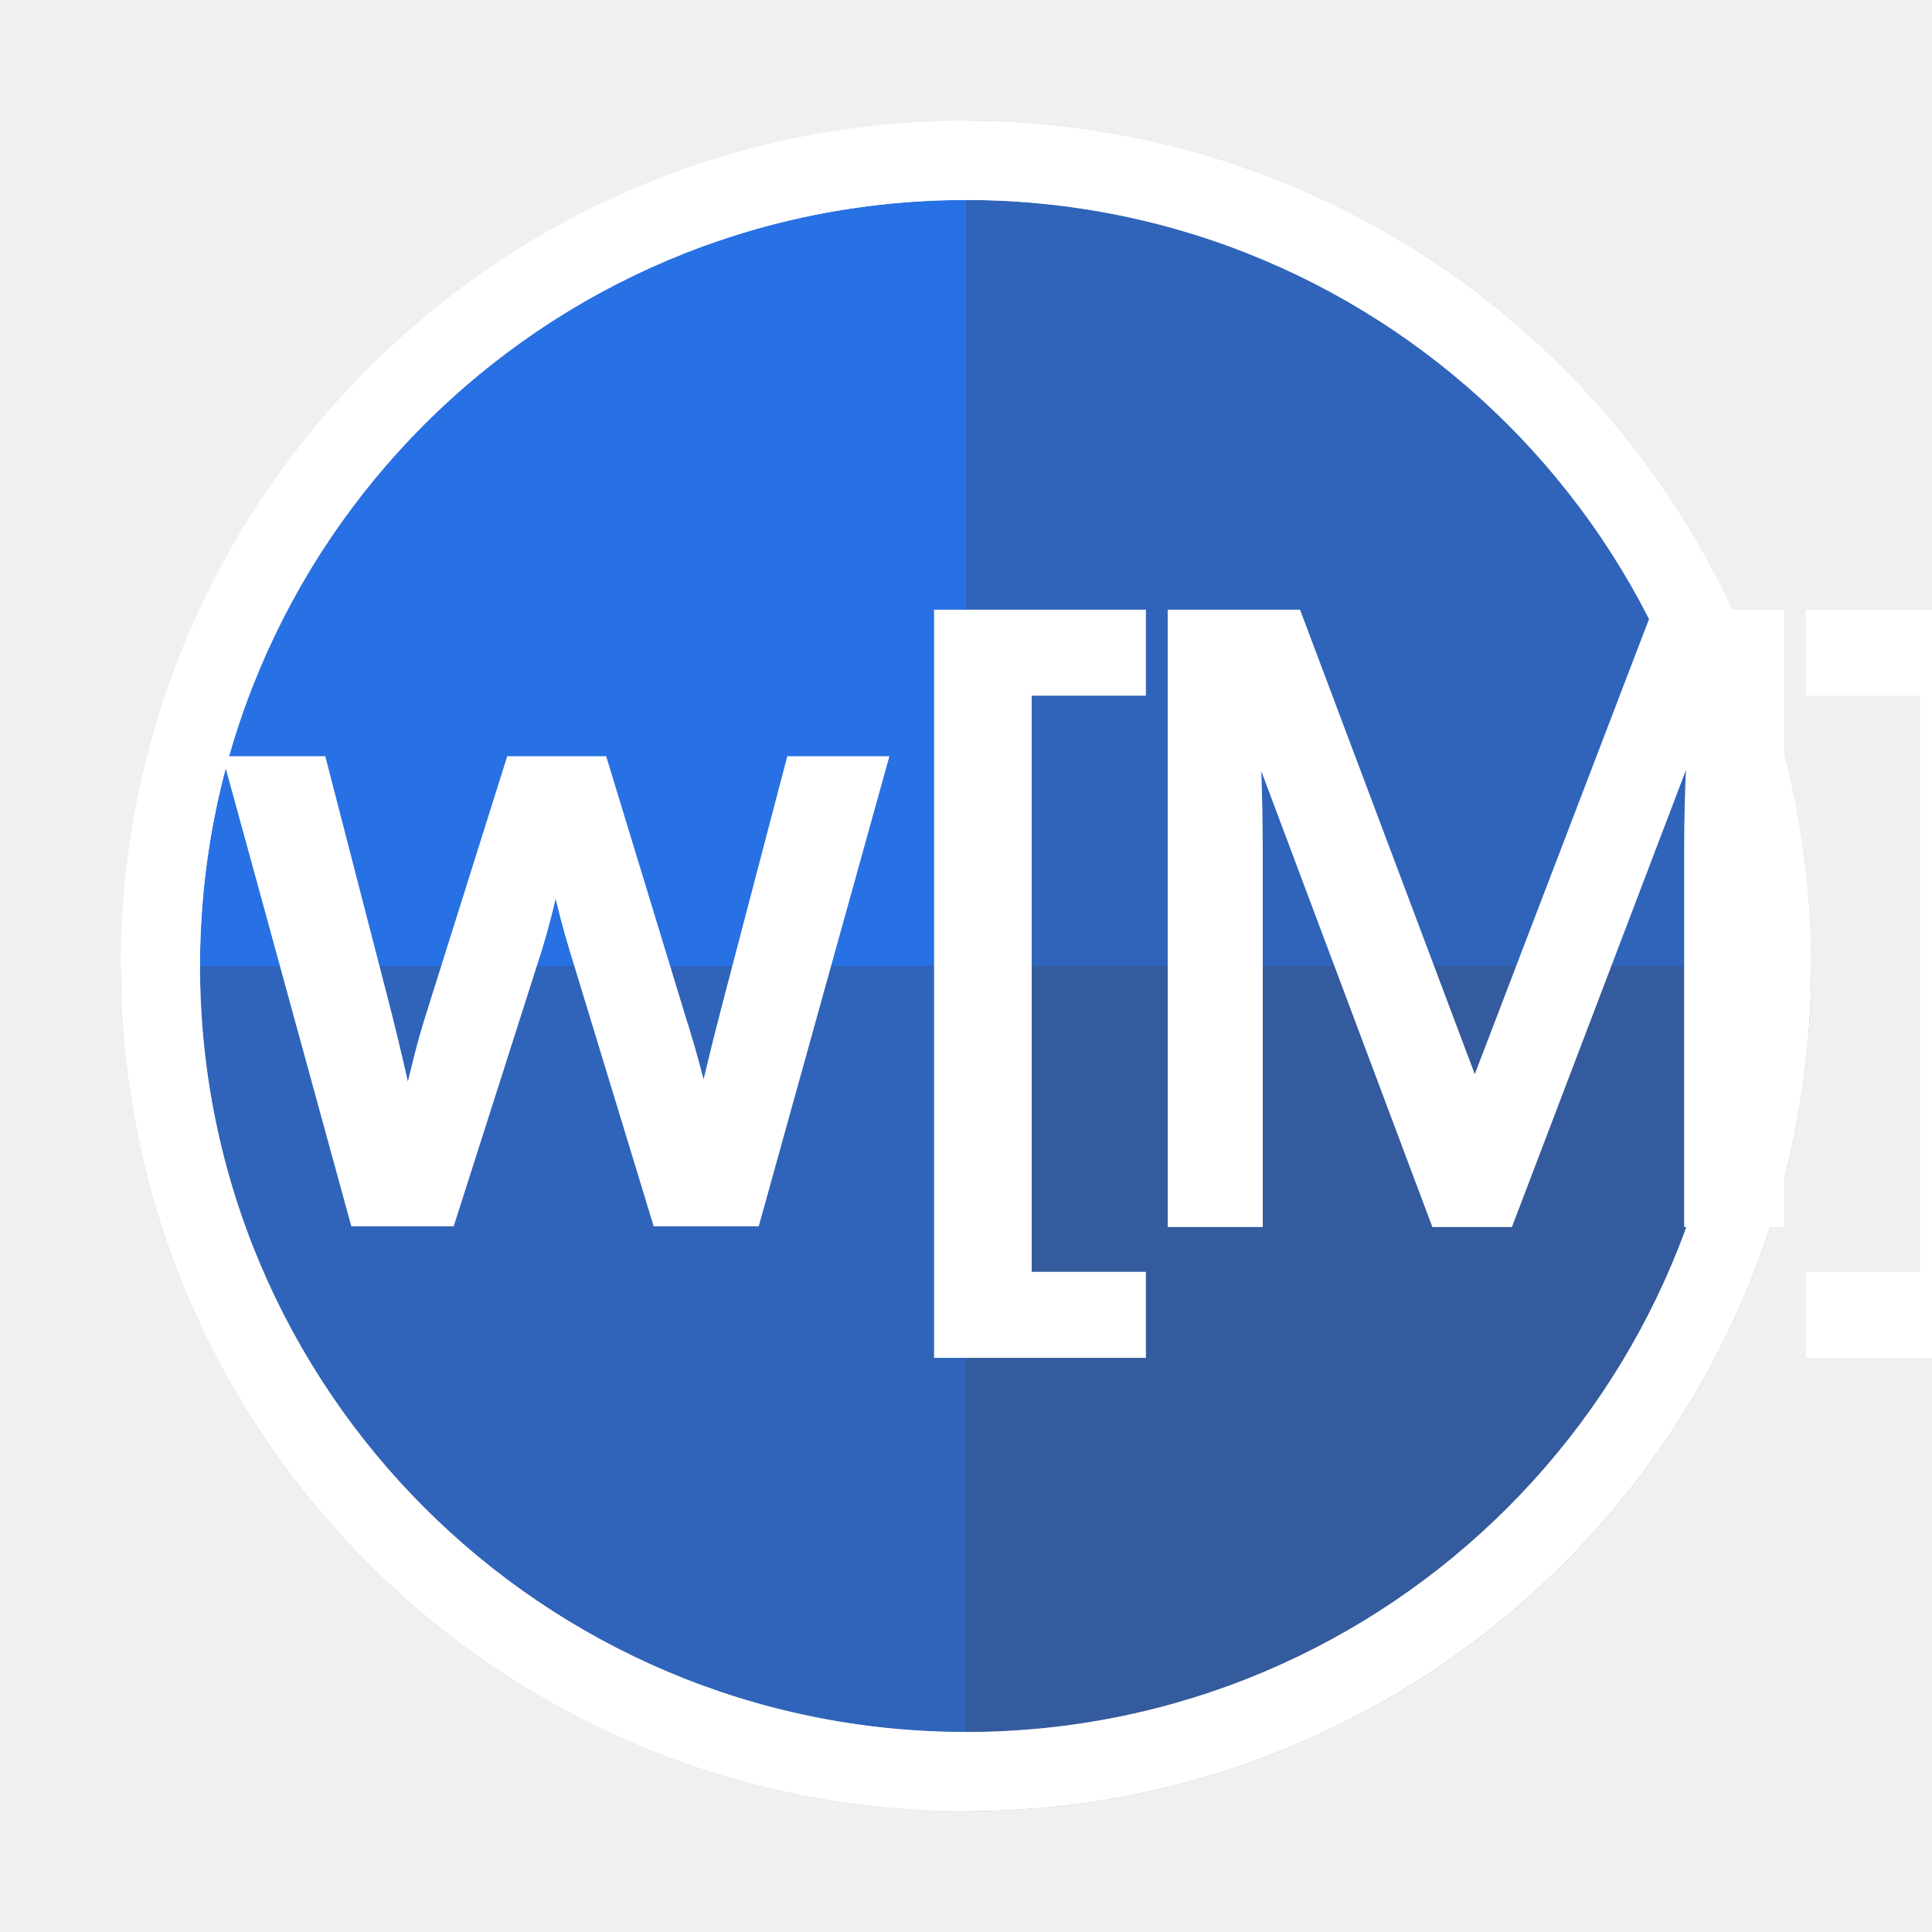
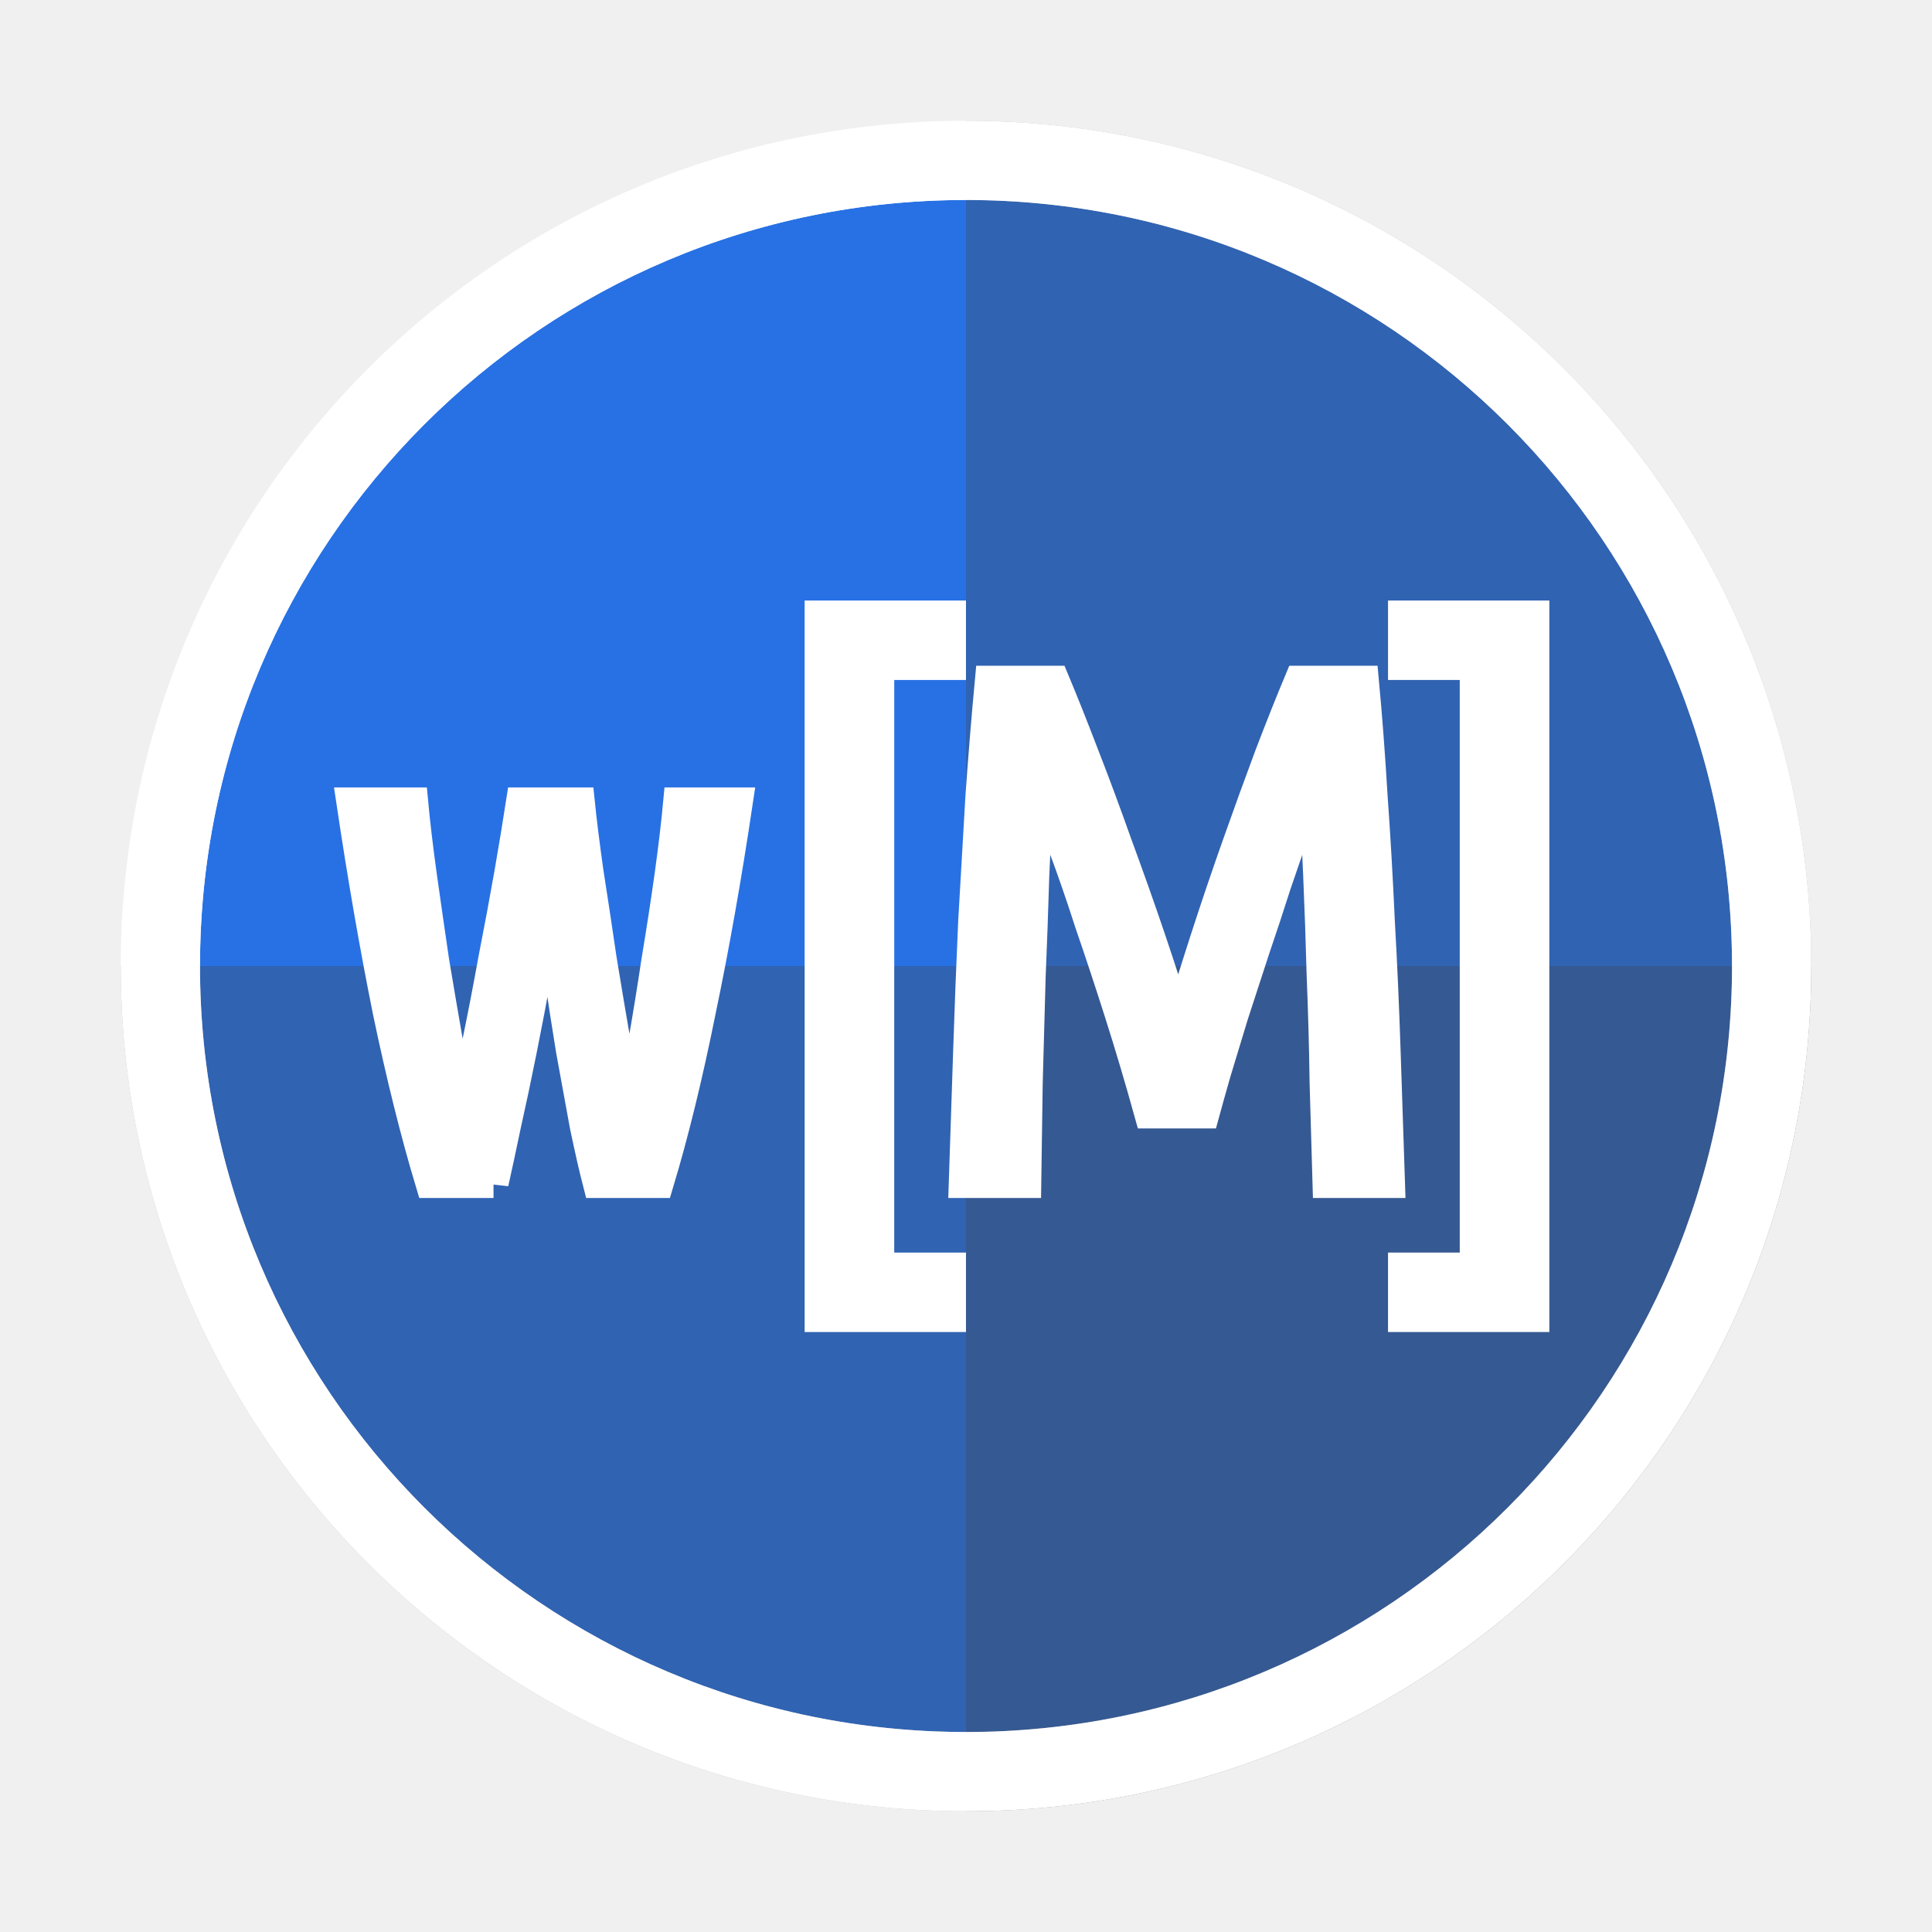
<svg xmlns="http://www.w3.org/2000/svg" width="1024" height="1024" viewBox="0 0 270.933 270.933" version="1.1" id="svg8" style="enable-background:new">
  <defs id="defs2" />
  <g style="display:none" transform="translate(0,-26.06665)" id="g896">
    <circle cy="161.533" cx="135.467" id="circle882" style="fill:#404756;fill-opacity:1;stroke:#404756;stroke-width:0;stroke-linecap:round;stroke-miterlimit:4;stroke-dasharray:none;stroke-opacity:1" r="118.533" />
    <flowRoot transform="matrix(0.2645833,0,0,0.2645833,0,161.5333)" style="font-style:normal;font-variant:normal;font-weight:normal;font-stretch:normal;font-size:40px;line-height:1.25;font-family:arial;-inkscape-font-specification:arial;letter-spacing:0px;word-spacing:0px;fill:#000000;fill-opacity:1;stroke:none" id="flowRoot892" xml:space="preserve">
      <flowRegion id="flowRegion888">
        <rect y="-124.396" x="332.34" height="485.883" width="661.65" id="rect886" />
      </flowRegion>
      <flowPara id="flowPara890" />
    </flowRoot>
  </g>
  <g id="g1129" transform="translate(0,-26.06665)" style="display:inline">
    <ellipse style="fill:#ffffff;fill-opacity:0.002;stroke:#bebebe;stroke-width:0.265;stroke-linecap:round;stroke-miterlimit:4;stroke-dasharray:none;stroke-opacity:1" id="ellipse1117" cx="437.787" cy="270.273" rx="15.502" ry="20.312" />
    <flowRoot xml:space="preserve" id="flowRoot1125" style="font-style:normal;font-variant:normal;font-weight:normal;font-stretch:normal;font-size:40px;line-height:1.25;font-family:arial;-inkscape-font-specification:arial;letter-spacing:0px;word-spacing:0px;fill:#000000;fill-opacity:1;stroke:none" transform="matrix(0.2645833,0,0,0.2645833,0,161.5333)">
      <flowRegion id="flowRegion1121">
        <rect id="rect1119" width="661.65" height="485.883" x="332.34" y="-124.396" />
      </flowRegion>
      <flowPara id="flowPara1123" />
    </flowRoot>
    <ellipse style="fill:#2871e4;fill-opacity:1;stroke:#00add7;stroke-width:0;stroke-linecap:round;stroke-miterlimit:4;stroke-dasharray:none;stroke-opacity:1" id="circle1127" cx="135.467" cy="161.533" rx="107.421" ry="107.421" />
  </g>
-   <g transform="translate(0,-26.06665)" style="display:none;opacity:0.2" id="g1239">
-     <path id="path1227" d="m 135.467,43 c 65.464,0 118.533,53.069 118.533,118.534 2e-5,65.464 -53.069,118.533 -118.533,118.533" style="fill:#404756;fill-opacity:1;stroke:#404756;stroke-width:0;stroke-linecap:round;stroke-miterlimit:4;stroke-dasharray:none;stroke-opacity:1" />
-     <flowRoot transform="matrix(0.2645833,0,0,0.2645833,0,161.5333)" style="font-style:normal;font-variant:normal;font-weight:normal;font-stretch:normal;font-size:40px;line-height:1.25;font-family:arial;-inkscape-font-specification:arial;letter-spacing:0px;word-spacing:0px;fill:#000000;fill-opacity:1;stroke:none" id="flowRoot1237" xml:space="preserve">
-       <flowRegion id="flowRegion1233">
-         <rect y="-124.396" x="332.34" height="485.883" width="661.65" id="rect1231" />
-       </flowRegion>
-       <flowPara id="flowPara1235" />
-     </flowRoot>
-   </g>
-   <g style="display:none;opacity:0.2" transform="translate(0,-26.06665)" id="g1253">
-     <path id="path1241" d="m 254,161.534 c 2e-5,65.464 -53.069,118.533 -118.533,118.533 -65.464,0 -118.533,-53.069 -118.533,-118.533" style="fill:#404756;fill-opacity:1;stroke:#404756;stroke-width:0;stroke-linecap:round;stroke-miterlimit:4;stroke-dasharray:none;stroke-opacity:1" />
-     <flowRoot transform="matrix(0.2645833,0,0,0.2645833,0,161.5333)" style="font-style:normal;font-variant:normal;font-weight:normal;font-stretch:normal;font-size:40px;line-height:1.25;font-family:arial;-inkscape-font-specification:arial;letter-spacing:0px;word-spacing:0px;fill:#000000;fill-opacity:1;stroke:none" id="flowRoot1251" xml:space="preserve">
-       <flowRegion id="flowRegion1247">
-         <rect y="-124.396" x="332.34" height="485.883" width="661.65" id="rect1245" />
-       </flowRegion>
-       <flowPara id="flowPara1249" />
-     </flowRoot>
-   </g>
-   <g id="g933" style="display:inline;opacity:0.3" transform="translate(0,-26.06665)">
+   <g id="g933" style="display:inline;opacity:0.35" transform="translate(0,-26.06665)">
    <path style="fill:#404756;fill-opacity:1;stroke:#404756;stroke-width:0;stroke-linecap:round;stroke-miterlimit:4;stroke-dasharray:none;stroke-opacity:1" d="m 135.467,43 c 65.464,0 118.533,53.069 118.533,118.533 1e-5,65.464 -53.069,118.533 -118.533,118.533" id="path921" />
    <ellipse style="fill:#ffffff;fill-opacity:0.002;stroke:#bebebe;stroke-width:0.265;stroke-linecap:round;stroke-miterlimit:4;stroke-dasharray:none;stroke-opacity:1" id="ellipse923" cx="437.787" cy="270.273" rx="15.502" ry="20.312" />
    <flowRoot xml:space="preserve" id="flowRoot931" style="font-style:normal;font-variant:normal;font-weight:normal;font-stretch:normal;font-size:40px;line-height:1.25;font-family:arial;-inkscape-font-specification:arial;letter-spacing:0px;word-spacing:0px;fill:#000000;fill-opacity:1;stroke:none" transform="matrix(0.2645833,0,0,0.2645833,0,161.5333)">
-       <flowRegion id="flowRegion927">
-         <rect id="rect925" width="661.65" height="485.883" x="332.34" y="-124.396" />
+       <flowRegion id="flowRegion927" style="">
+         <rect id="rect925" width="661.65" height="485.883" x="332.34" y="-124.396" style="" />
      </flowRegion>
      <flowPara id="flowPara929" />
    </flowRoot>
  </g>
-   <g id="g919" transform="translate(0,-26.06665)" style="display:inline;opacity:0.3">
+   <g id="g919" transform="translate(0,-26.06665)" style="display:inline;opacity:0.35">
    <path style="fill:#404756;fill-opacity:1;stroke:#404756;stroke-width:0;stroke-linecap:round;stroke-miterlimit:4;stroke-dasharray:none;stroke-opacity:1" d="m 254,161.533 c 1e-5,65.464 -53.069,118.533 -118.533,118.533 -65.464,0 -118.533,-53.069 -118.533,-118.533" id="path907" />
    <ellipse style="fill:#ffffff;fill-opacity:0.002;stroke:#bebebe;stroke-width:0.265;stroke-linecap:round;stroke-miterlimit:4;stroke-dasharray:none;stroke-opacity:1" id="ellipse909" cx="437.787" cy="270.273" rx="15.502" ry="20.312" />
    <flowRoot xml:space="preserve" id="flowRoot917" style="font-style:normal;font-variant:normal;font-weight:normal;font-stretch:normal;font-size:40px;line-height:1.25;font-family:arial;-inkscape-font-specification:arial;letter-spacing:0px;word-spacing:0px;fill:#000000;fill-opacity:1;stroke:none" transform="matrix(0.2645833,0,0,0.2645833,0,161.5333)">
-       <flowRegion id="flowRegion913">
-         <rect id="rect911" width="661.65" height="485.883" x="332.34" y="-124.396" />
+       <flowRegion id="flowRegion913" style="">
+         <rect id="rect911" width="661.65" height="485.883" x="332.34" y="-124.396" style="" />
      </flowRegion>
      <flowPara id="flowPara915" />
    </flowRoot>
  </g>
  <g id="g1042" transform="translate(0,-26.06665)" style="display:inline">
    <path style="fill:#ffffff;fill-opacity:1;stroke:#ffffff;stroke-width:0;stroke-linecap:round;stroke-miterlimit:4;stroke-dasharray:none;stroke-opacity:1" d="M 135.467,43 A 118.533,118.533 0 0 0 16.933,161.533 118.533,118.533 0 0 0 135.467,280.067 118.533,118.533 0 0 0 254,161.533 118.533,118.533 0 0 0 135.467,43 Z m 0,11.113 A 107.421,107.421 0 0 1 242.887,161.533 107.421,107.421 0 0 1 135.467,268.954 107.421,107.421 0 0 1 28.046,161.533 107.421,107.421 0 0 1 135.467,54.112 Z" id="circle1030" />
    <ellipse style="fill:#ffffff;fill-opacity:0.002;stroke:#bebebe;stroke-width:0.265;stroke-linecap:round;stroke-miterlimit:4;stroke-dasharray:none;stroke-opacity:1" id="ellipse1032" cx="437.787" cy="270.273" rx="15.502" ry="20.312" />
    <flowRoot xml:space="preserve" id="flowRoot1040" style="font-style:normal;font-variant:normal;font-weight:normal;font-stretch:normal;font-size:40px;line-height:1.25;font-family:arial;-inkscape-font-specification:arial;letter-spacing:0px;word-spacing:0px;fill:#000000;fill-opacity:1;stroke:none" transform="matrix(0.2645833,0,0,0.2645833,0,161.5333)">
      <flowRegion id="flowRegion1036">
        <rect id="rect1034" width="661.65" height="485.883" x="332.34" y="-124.396" />
      </flowRegion>
      <flowPara id="flowPara1038" />
    </flowRoot>
  </g>
  <g style="display:none" transform="translate(0,-26.06665)" id="g934">
    <path id="path922" d="M 135.467,43 A 118.533,118.533 0 0 0 16.933,161.534 118.533,118.533 0 0 0 135.467,280.067 118.533,118.533 0 0 0 254,161.534 118.533,118.533 0 0 0 135.467,43 Z m 0,11.113 A 107.421,107.421 0 0 1 242.887,161.534 107.421,107.421 0 0 1 135.467,268.954 107.421,107.421 0 0 1 28.046,161.534 107.421,107.421 0 0 1 135.467,54.113 Z" style="fill:#404756;fill-opacity:1;stroke:#ffffff;stroke-width:0;stroke-linecap:round;stroke-miterlimit:4;stroke-dasharray:none;stroke-opacity:1" />
    <flowRoot transform="matrix(0.2645833,0,0,0.2645833,0,161.5333)" style="font-style:normal;font-variant:normal;font-weight:normal;font-stretch:normal;font-size:40px;line-height:1.25;font-family:arial;-inkscape-font-specification:arial;letter-spacing:0px;word-spacing:0px;fill:#000000;fill-opacity:1;stroke:none" id="flowRoot932" xml:space="preserve">
      <flowRegion id="flowRegion928">
        <rect y="-124.396" x="332.34" height="485.883" width="661.65" id="rect926" />
      </flowRegion>
      <flowPara id="flowPara930" />
    </flowRoot>
  </g>
  <g id="g955" transform="translate(0,135.4667)" style="display:inline">
-     <text xml:space="preserve" style="font-style:normal;font-variant:normal;font-weight:normal;font-stretch:normal;font-size:59.139px;line-height:1.25;font-family:arial;-inkscape-font-specification:arial;letter-spacing:0px;word-spacing:0px;fill:#000000;fill-opacity:1;stroke:none;stroke-width:3.704;stroke-miterlimit:4;stroke-dasharray:none" x="32.337" y="34.756" id="text953">
-       <tspan id="tspan951" x="32.337" y="34.756" style="font-style:normal;font-variant:normal;font-weight:normal;font-stretch:normal;font-size:116.064px;font-family:'Ubuntu Condensed';-inkscape-font-specification:'Ubuntu Condensed, ';letter-spacing:0px;fill:#ffffff;stroke:#ffffff;stroke-width:3.704;stroke-miterlimit:4;stroke-dasharray:none;stroke-opacity:1">w<tspan style="font-size:116.064px;letter-spacing:-7.408px;stroke-width:3.704;stroke-miterlimit:4;stroke-dasharray:none" id="tspan1206">[M]</tspan>
-       </tspan>
-     </text>
+     <g aria-label="w[M]" style="font-style:normal;font-variant:normal;font-weight:normal;font-stretch:normal;font-size:59.139px;line-height:1.25;font-family:arial;-inkscape-font-specification:arial;letter-spacing:0px;word-spacing:0px;fill:#ffffff;fill-opacity:1;stroke:#ffffff;stroke-width:4.233;stroke-miterlimit:4;stroke-dasharray:none;stroke-opacity:1" id="text953">
+       <path d="m 69.208,30.416 h -8.839 q -3.15,-10.465 -5.994,-24.079 -2.743,-13.614 -5.08,-29.261 h 8.636 q 0.406,4.369 1.219,10.262 0.813,5.791 1.727,11.989 1.016,6.096 2.032,11.887 1.016,5.69 1.93,9.754 0.914,-4.064 2.032,-9.957 1.219,-5.893 2.337,-12.09 1.219,-6.198 2.235,-11.989 1.016,-5.893 1.626,-9.855 h 8.23 q 0.406,3.962 1.219,9.754 0.914,5.791 1.829,12.09 1.016,6.198 2.032,12.09 1.016,5.893 1.829,9.957 0.914,-4.064 1.93,-9.855 1.016,-5.791 1.93,-11.887 1.016,-6.096 1.829,-11.887 0.813,-5.893 1.219,-10.262 h 8.331 q -2.337,15.646 -5.182,29.261 -2.743,13.614 -5.893,24.079 h -8.534 q -0.813,-3.15 -1.829,-8.026 -0.914,-4.978 -1.93,-10.566 -0.914,-5.588 -1.727,-11.176 -0.813,-5.69 -1.422,-10.363 -0.61,4.674 -1.626,10.363 -1.016,5.588 -2.134,11.176 -1.118,5.588 -2.235,10.566 -1.016,4.877 -1.727,8.026 z" style="font-style:normal;font-variant:normal;font-weight:normal;font-stretch:normal;font-size:101.6px;line-height:1;font-family:'Ubuntu Condensed';-inkscape-font-specification:'Ubuntu Condensed, ';letter-spacing:0px;fill:#ffffff;fill-opacity:1;stroke:#ffffff;stroke-width:4.233;stroke-miterlimit:4;stroke-dasharray:none;stroke-opacity:1" id="path1050" />
+       <path d="m 114.955,-49.136 h 18.39 v 6.909 h -10.058 v 84.531 h 10.058 v 6.909 h -18.39 z" style="font-size:101.6px;line-height:1;letter-spacing:-5.821px;fill:#ffffff;fill-opacity:1;stroke:#ffffff;stroke-width:4.233;stroke-miterlimit:4;stroke-dasharray:none;stroke-opacity:1" id="path1052" />
+       <path d="m 161.178,20.663 q -2.032,-7.315 -4.166,-14.021 -2.134,-6.706 -4.166,-12.598 -1.93,-5.994 -3.759,-10.871 -1.829,-4.877 -3.353,-8.534 -0.406,5.791 -0.711,12.802 -0.203,6.909 -0.508,14.224 -0.203,7.315 -0.406,14.732 -0.102,7.315 -0.203,14.021 h -8.738 q 0.305,-9.144 0.61,-18.39 0.305,-9.347 0.711,-18.288 0.508,-9.042 1.016,-17.577 0.61,-8.534 1.321,-16.154 h 9.042 q 1.829,4.369 4.166,10.465 2.337,5.994 4.674,12.598 2.438,6.604 4.674,13.208 2.235,6.604 3.861,12.09 1.626,-5.486 3.759,-12.09 2.134,-6.604 4.47,-13.208 2.337,-6.604 4.572,-12.598 2.337,-6.096 4.166,-10.465 h 9.042 q 0.711,7.62 1.219,16.154 0.61,8.534 1.016,17.577 0.508,8.941 0.813,18.288 0.305,9.246 0.61,18.39 h -8.738 q -0.203,-6.706 -0.406,-14.122 -0.102,-7.417 -0.406,-14.834 -0.203,-7.518 -0.508,-14.529 -0.305,-7.112 -0.711,-13.005 -0.914,2.54 -2.337,6.401 -1.321,3.759 -2.845,8.23 -1.422,4.47 -3.048,9.246 -1.524,4.674 -2.946,9.042 -1.321,4.369 -2.438,8.026 -1.016,3.556 -1.626,5.791 z" style="font-size:101.6px;line-height:1;letter-spacing:-5.821px;fill:#ffffff;fill-opacity:1;stroke:#ffffff;stroke-width:4.233;stroke-miterlimit:4;stroke-dasharray:none;stroke-opacity:1" id="path1054" />
+       <path d="m 215.155,49.212 h -18.39 v -6.909 h 10.058 v -84.531 h -10.058 v -6.909 h 18.39 z" style="font-size:101.6px;line-height:1;letter-spacing:-5.821px;fill:#ffffff;fill-opacity:1;stroke:#ffffff;stroke-width:4.233;stroke-miterlimit:4;stroke-dasharray:none;stroke-opacity:1" id="path1056" />
+     </g>
  </g>
</svg>
